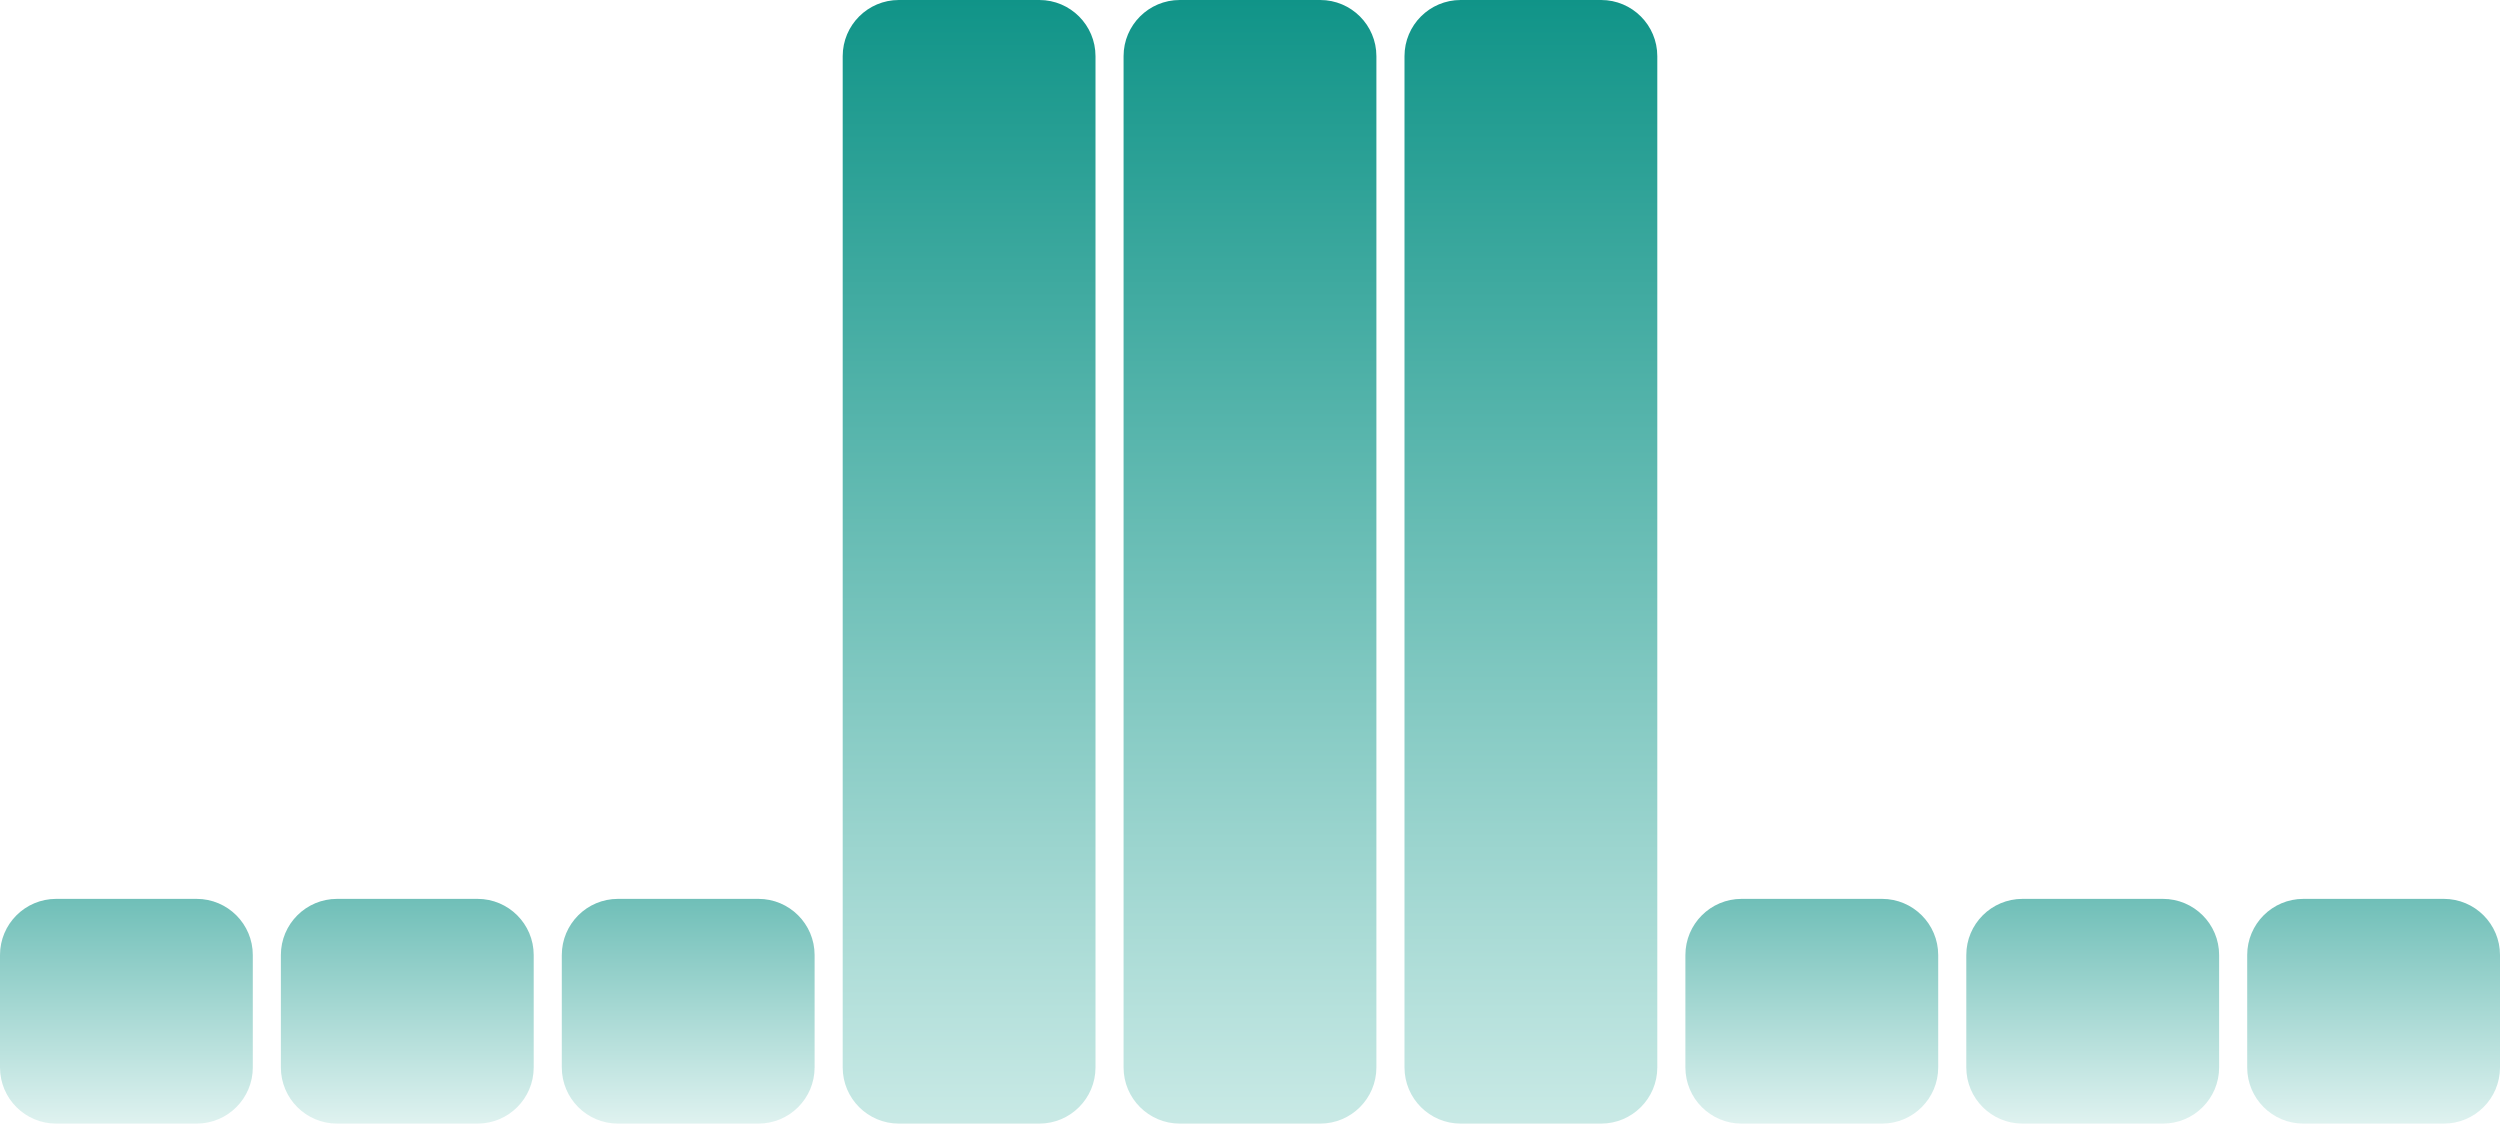
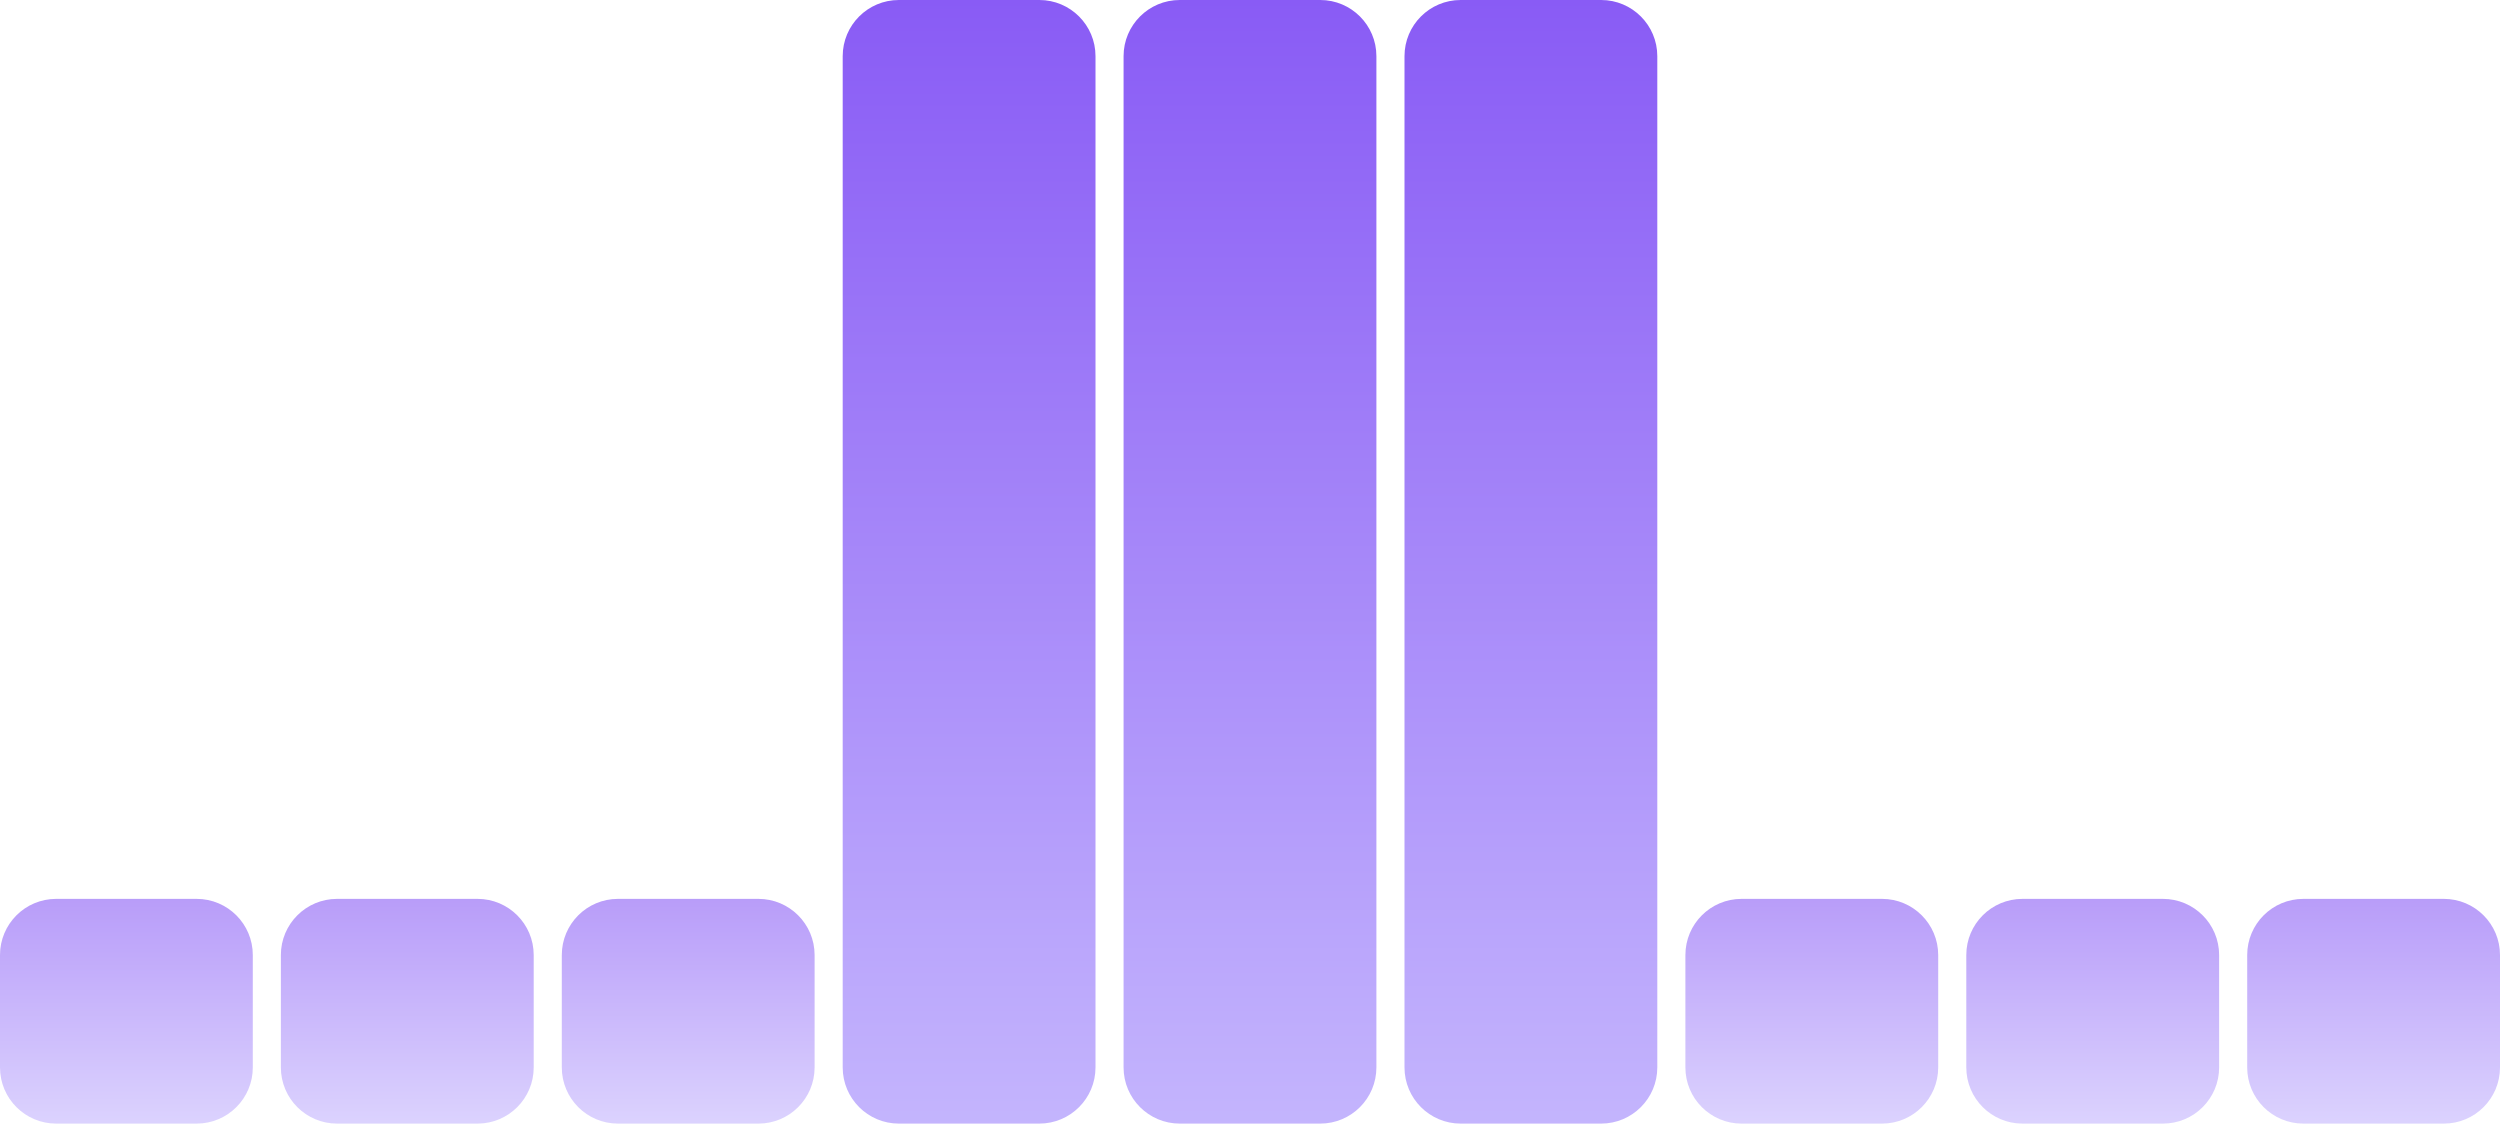
<svg xmlns="http://www.w3.org/2000/svg" width="100" height="45" viewBox="0 0 100 45" fill="none">
  <path d="M41.573 0H35.955C34.714 0 33.708 1.006 33.708 2.247V42.697C33.708 43.938 34.714 44.944 35.955 44.944H41.573C42.814 44.944 43.82 43.938 43.82 42.697V2.247C43.82 1.006 42.814 0 41.573 0Z" fill="url(#paint0_linear_83_513)" />
  <path d="M52.809 0H47.191C45.95 0 44.943 1.006 44.943 2.247V42.697C44.943 43.938 45.95 44.944 47.191 44.944H52.809C54.05 44.944 55.056 43.938 55.056 42.697V2.247C55.056 1.006 54.05 0 52.809 0Z" fill="url(#paint1_linear_83_513)" />
  <path d="M64.045 0H58.427C57.186 0 56.18 1.006 56.18 2.247V42.697C56.18 43.938 57.186 44.944 58.427 44.944H64.045C65.286 44.944 66.292 43.938 66.292 42.697V2.247C66.292 1.006 65.286 0 64.045 0Z" fill="url(#paint2_linear_83_513)" />
  <path d="M75.281 35.955H69.663C68.422 35.955 67.416 36.961 67.416 38.202V42.697C67.416 43.938 68.422 44.944 69.663 44.944H75.281C76.522 44.944 77.528 43.938 77.528 42.697V38.202C77.528 36.961 76.522 35.955 75.281 35.955Z" fill="url(#paint3_linear_83_513)" />
  <path d="M86.517 35.955H80.9C79.658 35.955 78.652 36.961 78.652 38.202V42.697C78.652 43.938 79.658 44.944 80.9 44.944H86.517C87.759 44.944 88.765 43.938 88.765 42.697V38.202C88.765 36.961 87.759 35.955 86.517 35.955Z" fill="url(#paint4_linear_83_513)" />
  <path d="M97.753 35.955H92.135C90.894 35.955 89.888 36.961 89.888 38.202V42.697C89.888 43.938 90.894 44.944 92.135 44.944H97.753C98.994 44.944 100 43.938 100 42.697V38.202C100 36.961 98.994 35.955 97.753 35.955Z" fill="url(#paint5_linear_83_513)" />
  <path d="M30.337 35.955H24.719C23.478 35.955 22.472 36.961 22.472 38.202V42.697C22.472 43.938 23.478 44.944 24.719 44.944H30.337C31.578 44.944 32.584 43.938 32.584 42.697V38.202C32.584 36.961 31.578 35.955 30.337 35.955Z" fill="url(#paint6_linear_83_513)" />
  <path d="M19.101 35.955H13.482C12.242 35.955 11.235 36.961 11.235 38.202V42.697C11.235 43.938 12.242 44.944 13.482 44.944H19.101C20.342 44.944 21.348 43.938 21.348 42.697V38.202C21.348 36.961 20.342 35.955 19.101 35.955Z" fill="url(#paint7_linear_83_513)" />
  <path d="M7.865 35.955H2.247C1.006 35.955 0 36.961 0 38.202V42.697C0 43.938 1.006 44.944 2.247 44.944H7.865C9.106 44.944 10.112 43.938 10.112 42.697V38.202C10.112 36.961 9.106 35.955 7.865 35.955Z" fill="url(#paint8_linear_83_513)" />
  <defs>
    <linearGradient id="paint0_linear_83_513" x1="38.537" y1="-0.023" x2="38.537" y2="45.202" gradientUnits="userSpaceOnUse">
-       <stop stop-color="#109488" />
-       <stop offset="1" stop-color="#CAEAE6" />
+       <stop stop-color="#895bf5" />
+       <stop offset="1" stop-color="#C4B5FD" />
    </linearGradient>
    <linearGradient id="paint1_linear_83_513" x1="49.773" y1="-0.023" x2="49.773" y2="45.202" gradientUnits="userSpaceOnUse">
-       <stop stop-color="#109488" />
-       <stop offset="1" stop-color="#CAEAE6" />
+       <stop stop-color="#895bf5" />
+       <stop offset="1" stop-color="#C4B5FD" />
    </linearGradient>
    <linearGradient id="paint2_linear_83_513" x1="61.009" y1="-0.023" x2="61.009" y2="45.202" gradientUnits="userSpaceOnUse">
-       <stop stop-color="#109488" />
-       <stop offset="1" stop-color="#CAEAE6" />
+       <stop stop-color="#895bf5" />
+       <stop offset="1" stop-color="#C4B5FD" />
    </linearGradient>
    <linearGradient id="paint3_linear_83_513" x1="72.245" y1="35.95" x2="72.245" y2="44.995" gradientUnits="userSpaceOnUse">
-       <stop stop-color="#109488" stop-opacity="0.6" />
-       <stop offset="1" stop-color="#CAEAE6" stop-opacity="0.6" />
+       <stop stop-color="#895bf5" stop-opacity="0.6" />
+       <stop offset="1" stop-color="#C4B5FD" stop-opacity="0.6" />
    </linearGradient>
    <linearGradient id="paint4_linear_83_513" x1="83.482" y1="35.95" x2="83.482" y2="44.995" gradientUnits="userSpaceOnUse">
-       <stop stop-color="#109488" stop-opacity="0.6" />
-       <stop offset="1" stop-color="#CAEAE6" stop-opacity="0.6" />
+       <stop stop-color="#895bf5" stop-opacity="0.6" />
+       <stop offset="1" stop-color="#C4B5FD" stop-opacity="0.6" />
    </linearGradient>
    <linearGradient id="paint5_linear_83_513" x1="94.717" y1="35.95" x2="94.717" y2="44.995" gradientUnits="userSpaceOnUse">
-       <stop stop-color="#109488" stop-opacity="0.6" />
-       <stop offset="1" stop-color="#CAEAE6" stop-opacity="0.6" />
+       <stop stop-color="#895bf5" stop-opacity="0.6" />
+       <stop offset="1" stop-color="#C4B5FD" stop-opacity="0.6" />
    </linearGradient>
    <linearGradient id="paint6_linear_83_513" x1="27.301" y1="35.95" x2="27.301" y2="44.995" gradientUnits="userSpaceOnUse">
-       <stop stop-color="#109488" stop-opacity="0.6" />
-       <stop offset="1" stop-color="#CAEAE6" stop-opacity="0.6" />
+       <stop stop-color="#895bf5" stop-opacity="0.6" />
+       <stop offset="1" stop-color="#C4B5FD" stop-opacity="0.6" />
    </linearGradient>
    <linearGradient id="paint7_linear_83_513" x1="16.065" y1="35.95" x2="16.065" y2="44.995" gradientUnits="userSpaceOnUse">
-       <stop stop-color="#109488" stop-opacity="0.6" />
-       <stop offset="1" stop-color="#CAEAE6" stop-opacity="0.6" />
+       <stop stop-color="#895bf5" stop-opacity="0.6" />
+       <stop offset="1" stop-color="#C4B5FD" stop-opacity="0.6" />
    </linearGradient>
    <linearGradient id="paint8_linear_83_513" x1="4.829" y1="35.95" x2="4.829" y2="44.995" gradientUnits="userSpaceOnUse">
-       <stop stop-color="#109488" stop-opacity="0.6" />
-       <stop offset="1" stop-color="#CAEAE6" stop-opacity="0.6" />
+       <stop stop-color="#895bf5" stop-opacity="0.6" />
+       <stop offset="1" stop-color="#C4B5FD" stop-opacity="0.6" />
    </linearGradient>
  </defs>
</svg>
